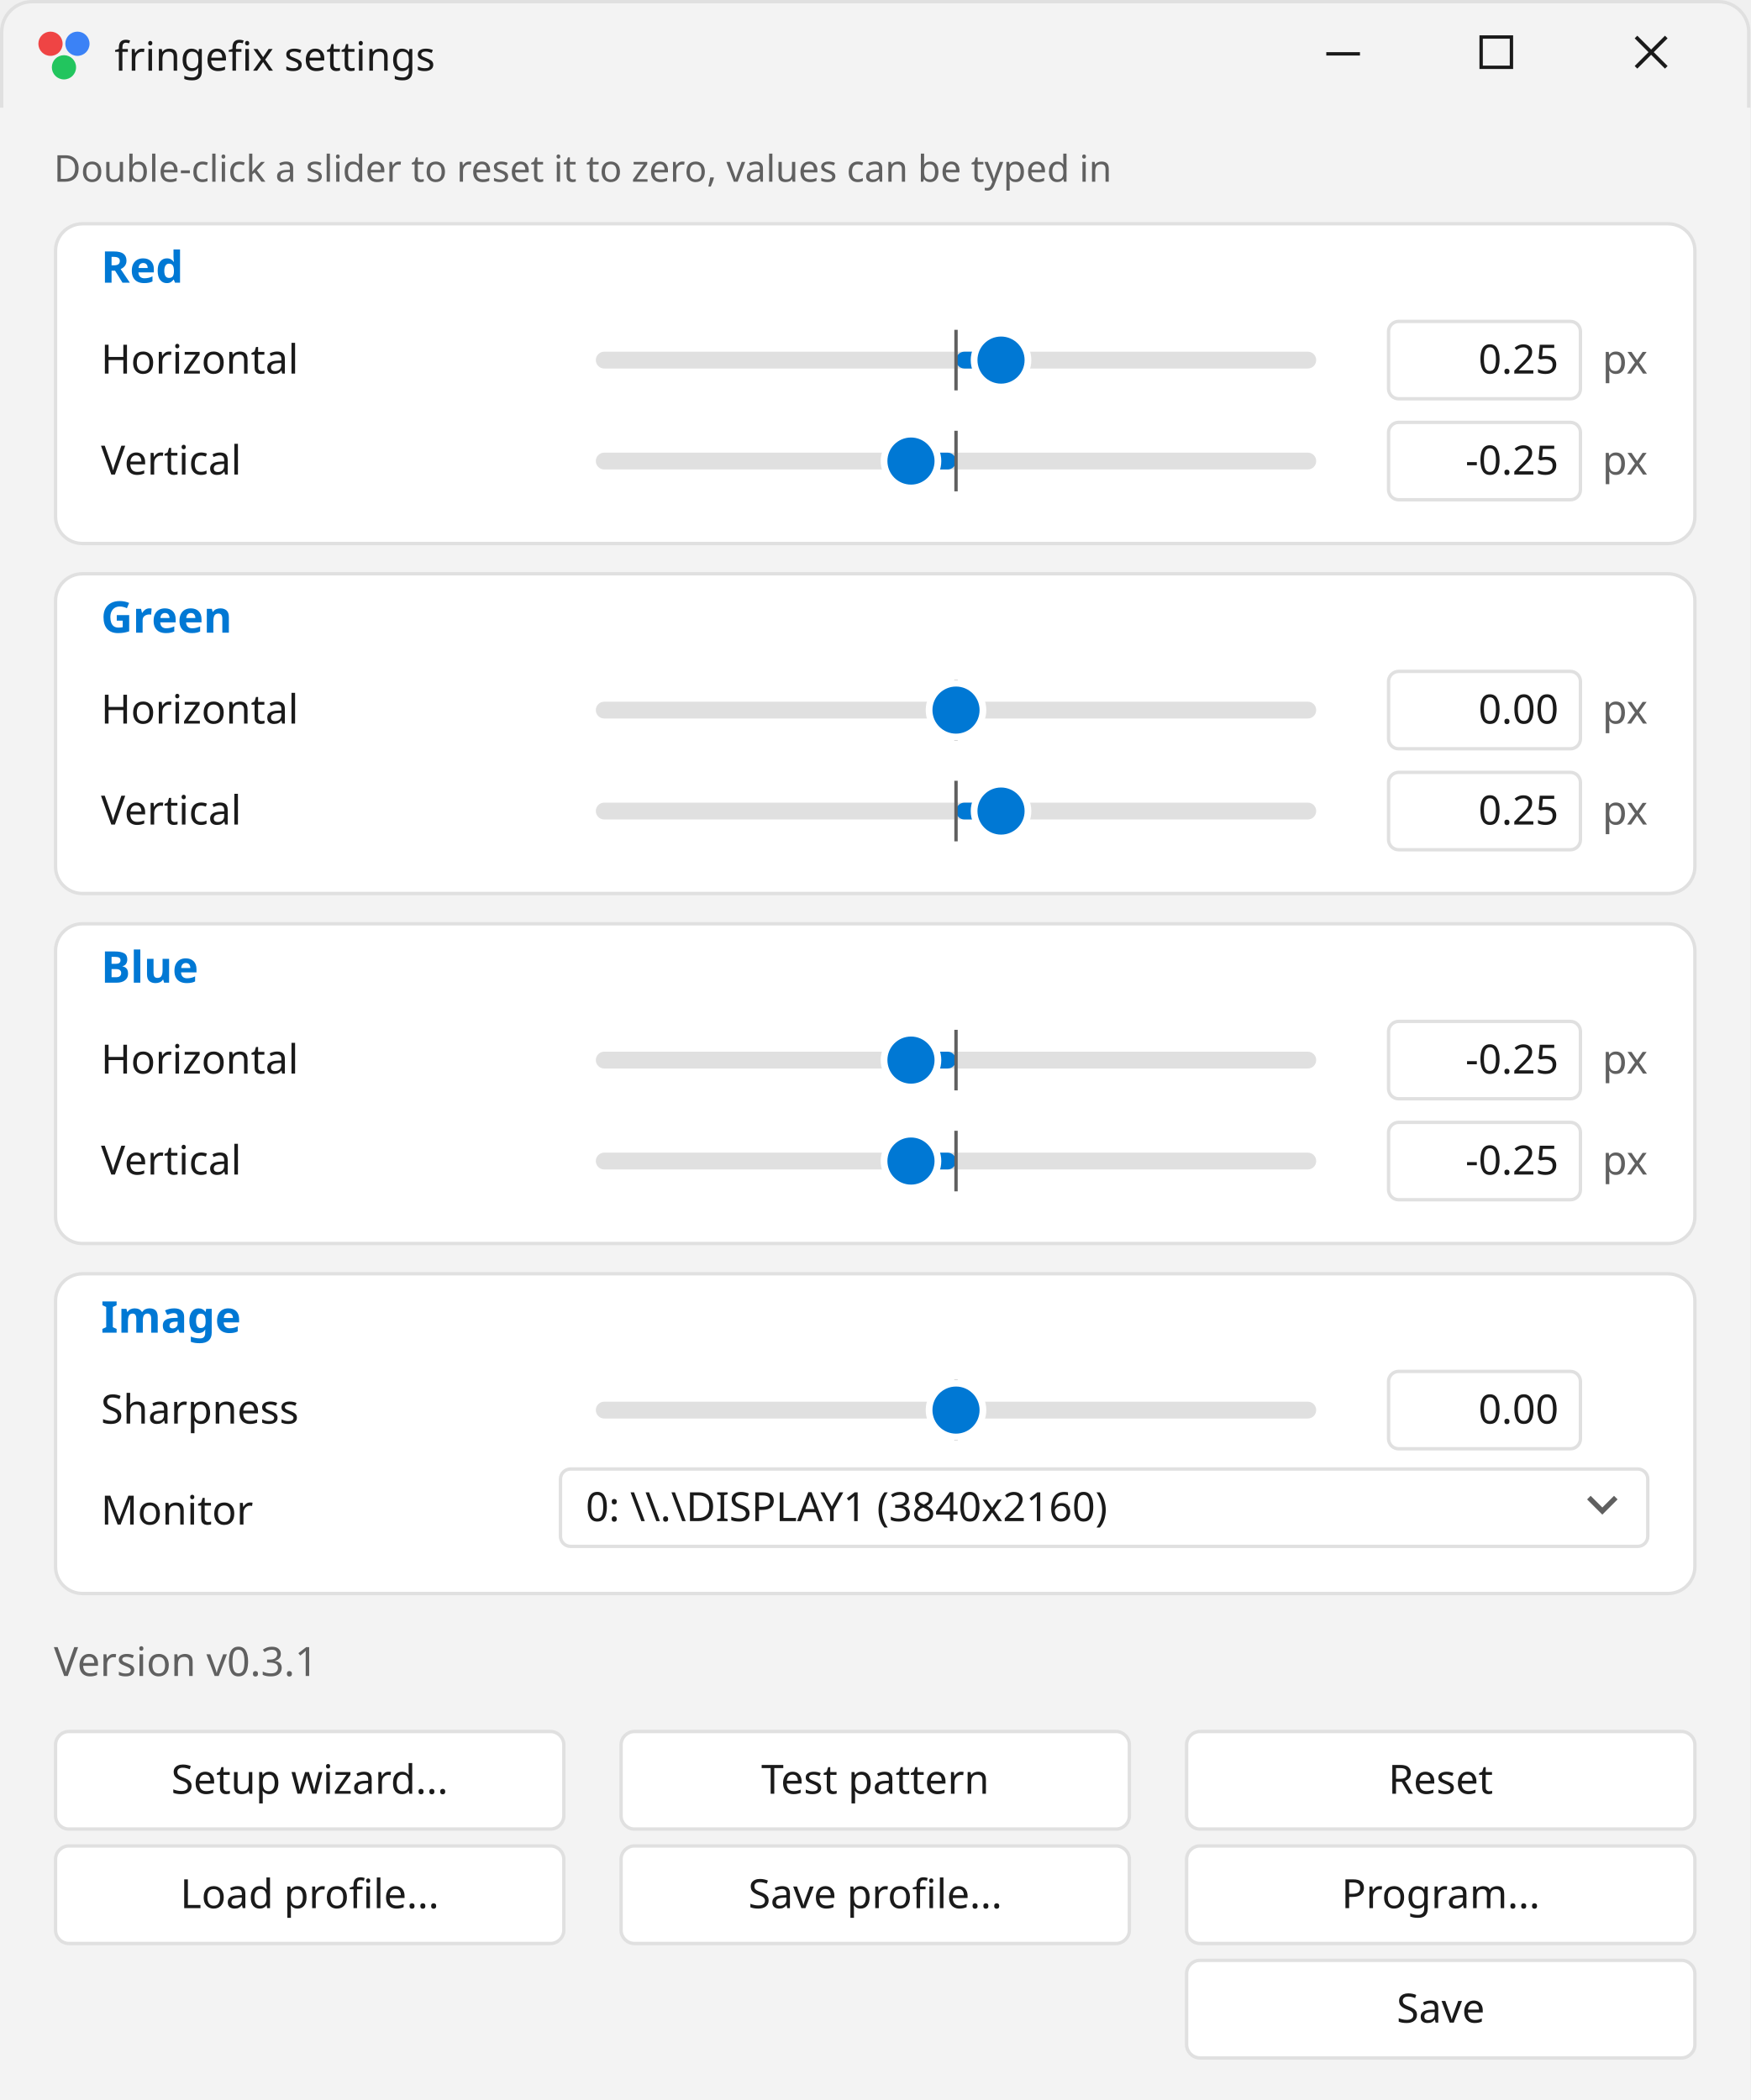
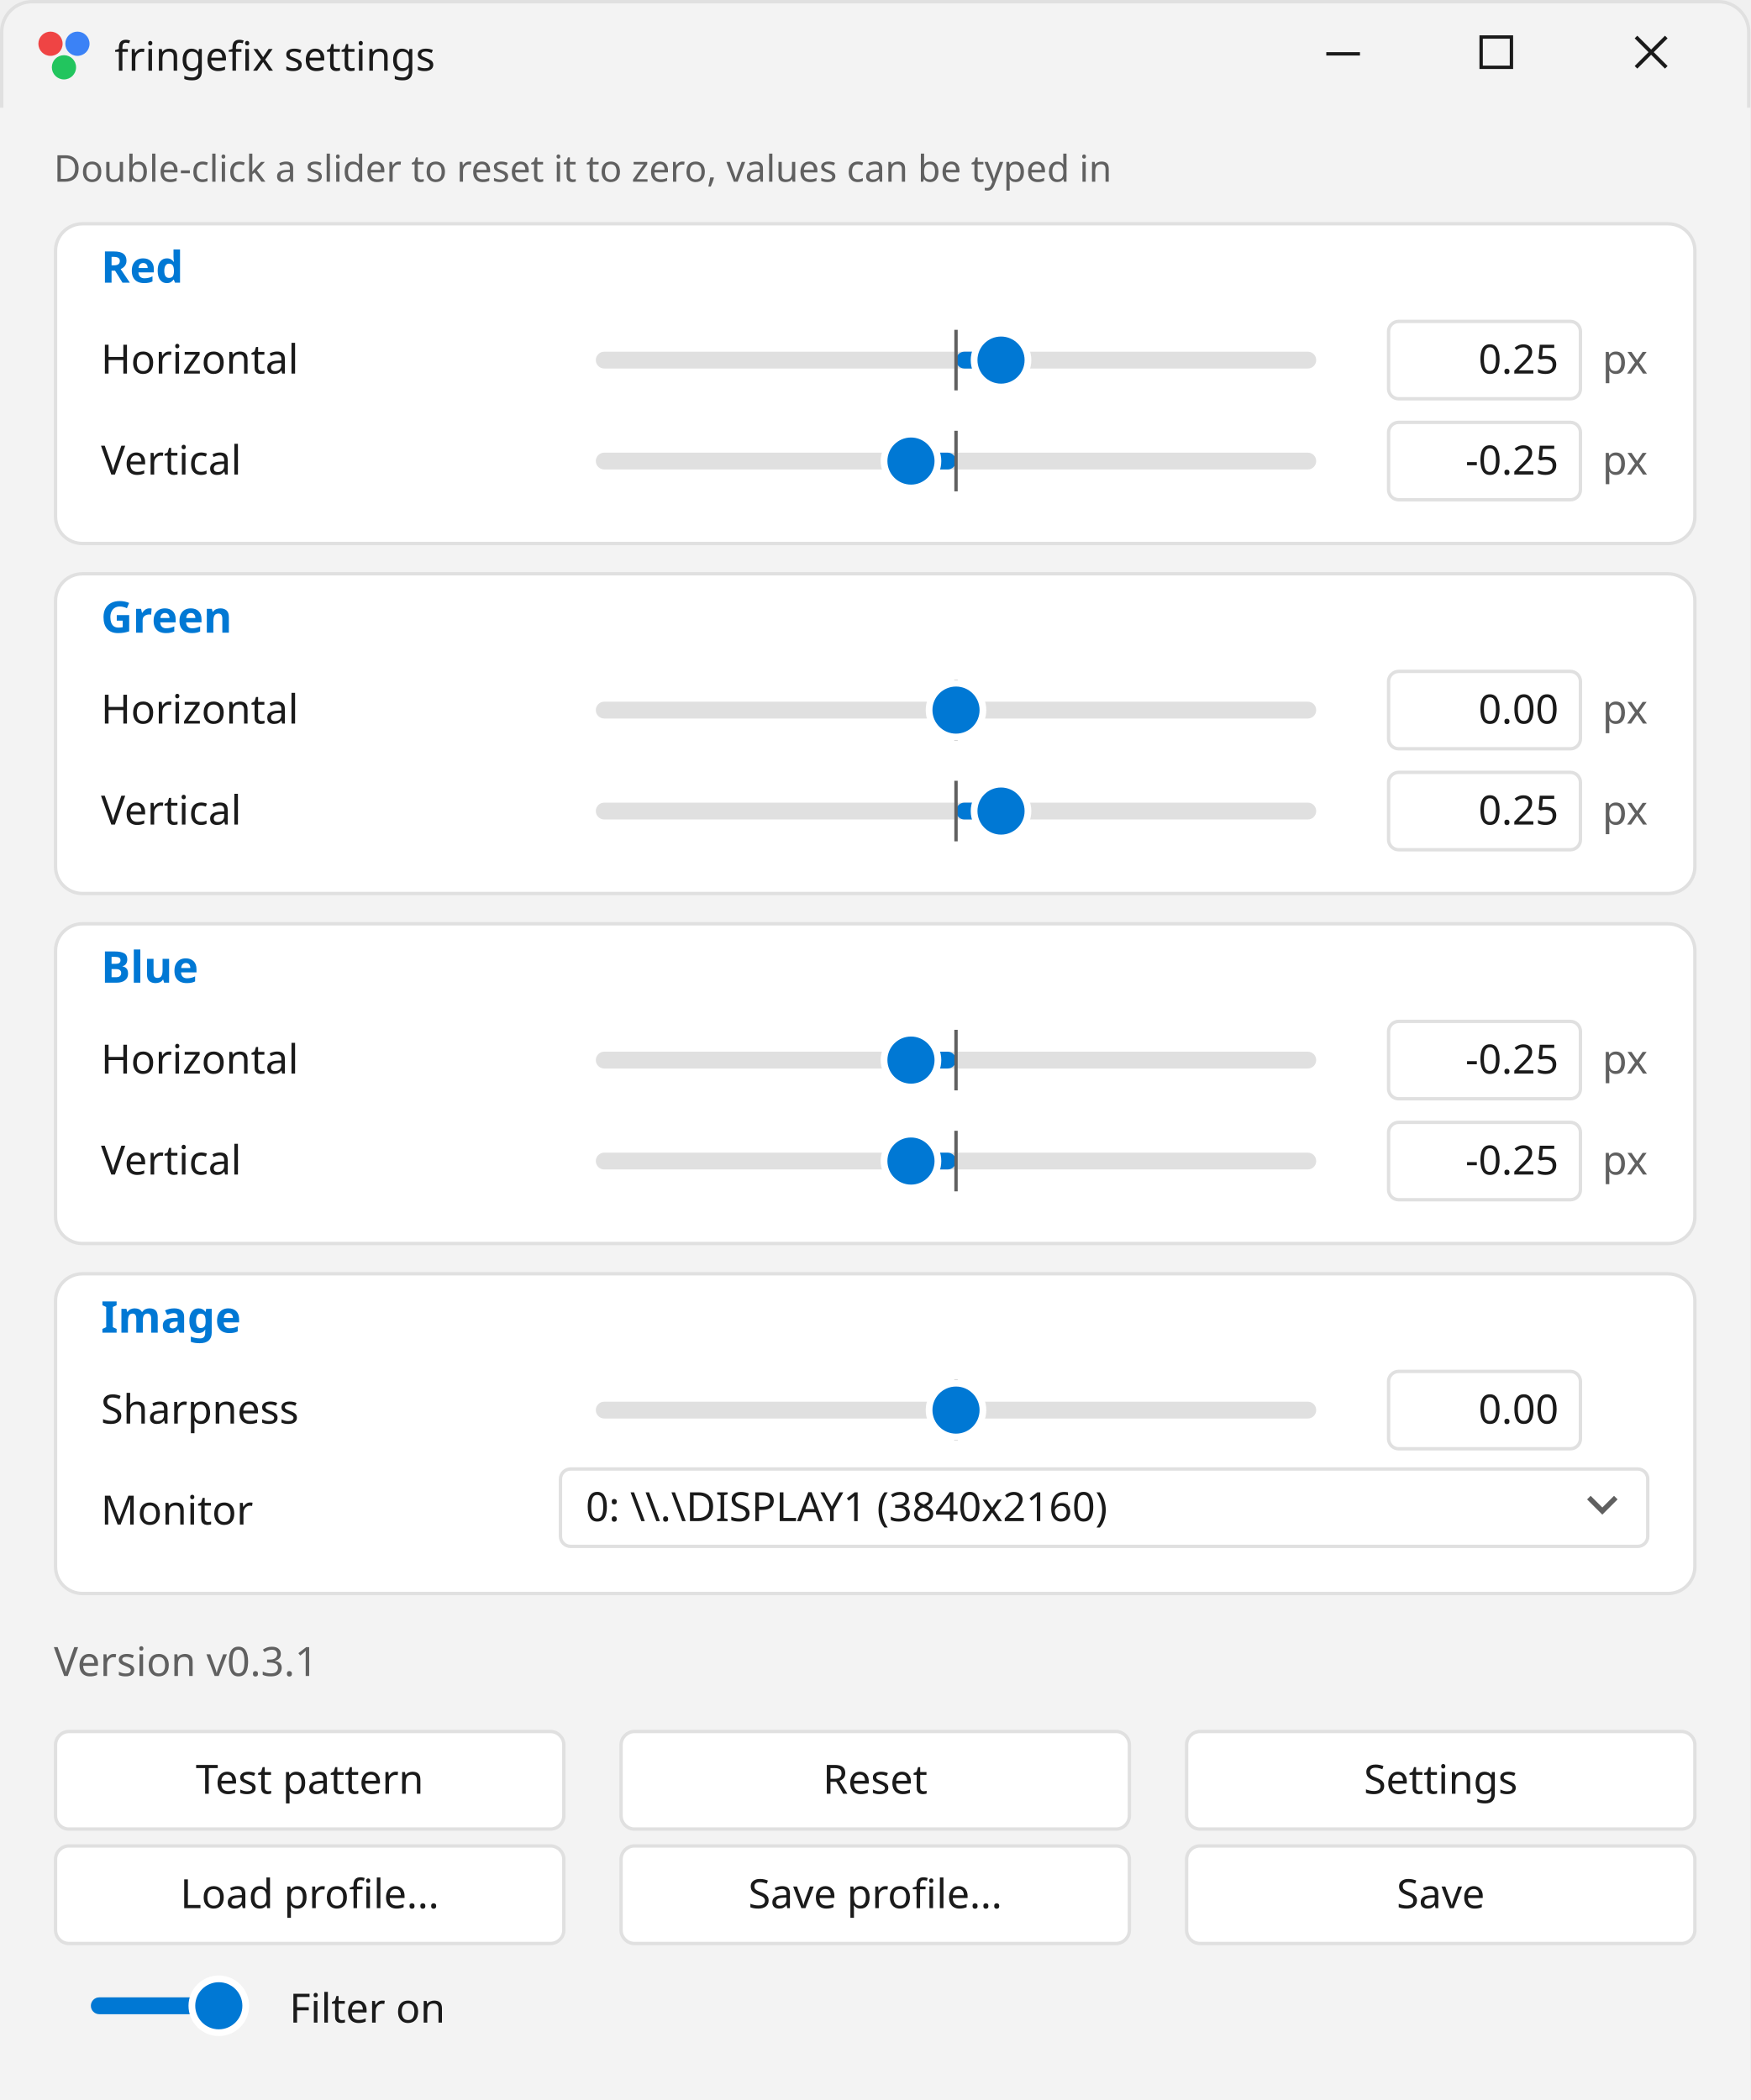
<svg xmlns="http://www.w3.org/2000/svg" viewBox="0 0 520 624" width="520" height="624" role="img" aria-label="fringefix settings">
  <rect x=".5" y=".5" width="519" height="623" rx="9" fill="#f3f3f3" stroke="#e0e0e0" />
  <g transform="translate(10 8)">
    <circle cx="5" cy="5" r="3.6" fill="#ef4444" />
    <circle cx="13" cy="5" r="3.6" fill="#3b82f6" />
    <circle cx="9" cy="12" r="3.6" fill="#22c55e" />
  </g>
  <text x="34" y="21" fill="#1a1a1a" font-family="'Segoe UI Variable', 'Segoe UI', system-ui, sans-serif" font-size="12">fringefix settings</text>
  <path d="M394 16h10M440 11h9v9h-9z" fill="none" stroke="#1a1a1a" stroke-width="1" />
  <path d="M486 11l9 9m0-9l-9 9" stroke="#1a1a1a" stroke-width="1.1" />
  <g transform="translate(0 32)">
    <rect width="520" height="592" fill="#f3f3f3" />
    <text x="16" y="22" fill="#606060" font-family="'Segoe UI Variable', 'Segoe UI', system-ui, sans-serif" font-size="11" font-weight="400" text-anchor="start">Double-click a slider to reset it to zero, values can be typed in</text>
    <rect x="16.5" y="34.5" width="487" height="95" rx="8" fill="#ffffff" stroke="#e0e0e0" />
    <text x="30" y="52" fill="#0078d4" font-family="'Segoe UI Variable', 'Segoe UI', system-ui, sans-serif" font-size="13" font-weight="600" text-anchor="start">Red</text>
    <text x="30" y="79" fill="#1a1a1a" font-family="'Segoe UI Variable', 'Segoe UI', system-ui, sans-serif" font-size="12" font-weight="400" text-anchor="start">Horizontal</text>
    <rect x="177" y="72.5" width="214" height="5" rx="2.5" fill="#e0e0e0" />
    <rect x="284.0" y="72.5" width="13.375" height="5" rx="2.5" fill="#0078d4" />
    <rect x="283.5" y="66" width="1" height="18" fill="#606060" />
    <circle cx="297.375" cy="75" r="8" fill="#0078d4" stroke="#ffffff" stroke-width="2" />
    <rect x="412.5" y="63.5" width="57" height="23" rx="3" fill="#ffffff" stroke="#e0e0e0" />
    <text x="463" y="79.0" fill="#1a1a1a" font-family="'Segoe UI Variable', 'Segoe UI', system-ui, sans-serif" font-size="12" font-weight="400" text-anchor="end">0.25</text>
    <text x="476" y="79" fill="#606060" font-family="'Segoe UI Variable', 'Segoe UI', system-ui, sans-serif" font-size="12" font-weight="400" text-anchor="start">px</text>
    <text x="30" y="109" fill="#1a1a1a" font-family="'Segoe UI Variable', 'Segoe UI', system-ui, sans-serif" font-size="12" font-weight="400" text-anchor="start">Vertical</text>
    <rect x="177" y="102.5" width="214" height="5" rx="2.5" fill="#e0e0e0" />
    <rect x="270.625" y="102.5" width="13.375" height="5" rx="2.5" fill="#0078d4" />
    <rect x="283.5" y="96" width="1" height="18" fill="#606060" />
    <circle cx="270.625" cy="105" r="8" fill="#0078d4" stroke="#ffffff" stroke-width="2" />
    <rect x="412.5" y="93.5" width="57" height="23" rx="3" fill="#ffffff" stroke="#e0e0e0" />
    <text x="463" y="109.0" fill="#1a1a1a" font-family="'Segoe UI Variable', 'Segoe UI', system-ui, sans-serif" font-size="12" font-weight="400" text-anchor="end">-0.25</text>
    <text x="476" y="109" fill="#606060" font-family="'Segoe UI Variable', 'Segoe UI', system-ui, sans-serif" font-size="12" font-weight="400" text-anchor="start">px</text>
    <rect x="16.5" y="138.5" width="487" height="95" rx="8" fill="#ffffff" stroke="#e0e0e0" />
    <text x="30" y="156" fill="#0078d4" font-family="'Segoe UI Variable', 'Segoe UI', system-ui, sans-serif" font-size="13" font-weight="600" text-anchor="start">Green</text>
    <text x="30" y="183" fill="#1a1a1a" font-family="'Segoe UI Variable', 'Segoe UI', system-ui, sans-serif" font-size="12" font-weight="400" text-anchor="start">Horizontal</text>
    <rect x="177" y="176.5" width="214" height="5" rx="2.5" fill="#e0e0e0" />
    <rect x="284.0" y="176.5" width="0.0" height="5" rx="2.5" fill="#0078d4" />
    <rect x="283.5" y="170" width="1" height="18" fill="#606060" />
    <circle cx="284.0" cy="179" r="8" fill="#0078d4" stroke="#ffffff" stroke-width="2" />
    <rect x="412.5" y="167.5" width="57" height="23" rx="3" fill="#ffffff" stroke="#e0e0e0" />
    <text x="463" y="183.0" fill="#1a1a1a" font-family="'Segoe UI Variable', 'Segoe UI', system-ui, sans-serif" font-size="12" font-weight="400" text-anchor="end">0.00</text>
    <text x="476" y="183" fill="#606060" font-family="'Segoe UI Variable', 'Segoe UI', system-ui, sans-serif" font-size="12" font-weight="400" text-anchor="start">px</text>
    <text x="30" y="213" fill="#1a1a1a" font-family="'Segoe UI Variable', 'Segoe UI', system-ui, sans-serif" font-size="12" font-weight="400" text-anchor="start">Vertical</text>
    <rect x="177" y="206.5" width="214" height="5" rx="2.5" fill="#e0e0e0" />
    <rect x="284.0" y="206.5" width="13.375" height="5" rx="2.5" fill="#0078d4" />
    <rect x="283.5" y="200" width="1" height="18" fill="#606060" />
    <circle cx="297.375" cy="209" r="8" fill="#0078d4" stroke="#ffffff" stroke-width="2" />
    <rect x="412.5" y="197.5" width="57" height="23" rx="3" fill="#ffffff" stroke="#e0e0e0" />
    <text x="463" y="213.0" fill="#1a1a1a" font-family="'Segoe UI Variable', 'Segoe UI', system-ui, sans-serif" font-size="12" font-weight="400" text-anchor="end">0.25</text>
    <text x="476" y="213" fill="#606060" font-family="'Segoe UI Variable', 'Segoe UI', system-ui, sans-serif" font-size="12" font-weight="400" text-anchor="start">px</text>
    <rect x="16.5" y="242.5" width="487" height="95" rx="8" fill="#ffffff" stroke="#e0e0e0" />
    <text x="30" y="260" fill="#0078d4" font-family="'Segoe UI Variable', 'Segoe UI', system-ui, sans-serif" font-size="13" font-weight="600" text-anchor="start">Blue</text>
    <text x="30" y="287" fill="#1a1a1a" font-family="'Segoe UI Variable', 'Segoe UI', system-ui, sans-serif" font-size="12" font-weight="400" text-anchor="start">Horizontal</text>
    <rect x="177" y="280.5" width="214" height="5" rx="2.5" fill="#e0e0e0" />
    <rect x="270.625" y="280.5" width="13.375" height="5" rx="2.5" fill="#0078d4" />
    <rect x="283.5" y="274" width="1" height="18" fill="#606060" />
    <circle cx="270.625" cy="283" r="8" fill="#0078d4" stroke="#ffffff" stroke-width="2" />
    <rect x="412.5" y="271.5" width="57" height="23" rx="3" fill="#ffffff" stroke="#e0e0e0" />
    <text x="463" y="287.0" fill="#1a1a1a" font-family="'Segoe UI Variable', 'Segoe UI', system-ui, sans-serif" font-size="12" font-weight="400" text-anchor="end">-0.25</text>
    <text x="476" y="287" fill="#606060" font-family="'Segoe UI Variable', 'Segoe UI', system-ui, sans-serif" font-size="12" font-weight="400" text-anchor="start">px</text>
    <text x="30" y="317" fill="#1a1a1a" font-family="'Segoe UI Variable', 'Segoe UI', system-ui, sans-serif" font-size="12" font-weight="400" text-anchor="start">Vertical</text>
    <rect x="177" y="310.5" width="214" height="5" rx="2.5" fill="#e0e0e0" />
    <rect x="270.625" y="310.5" width="13.375" height="5" rx="2.5" fill="#0078d4" />
    <rect x="283.5" y="304" width="1" height="18" fill="#606060" />
    <circle cx="270.625" cy="313" r="8" fill="#0078d4" stroke="#ffffff" stroke-width="2" />
    <rect x="412.5" y="301.5" width="57" height="23" rx="3" fill="#ffffff" stroke="#e0e0e0" />
    <text x="463" y="317.0" fill="#1a1a1a" font-family="'Segoe UI Variable', 'Segoe UI', system-ui, sans-serif" font-size="12" font-weight="400" text-anchor="end">-0.25</text>
    <text x="476" y="317" fill="#606060" font-family="'Segoe UI Variable', 'Segoe UI', system-ui, sans-serif" font-size="12" font-weight="400" text-anchor="start">px</text>
    <rect x="16.5" y="346.5" width="487" height="95" rx="8" fill="#ffffff" stroke="#e0e0e0" />
    <text x="30" y="364" fill="#0078d4" font-family="'Segoe UI Variable', 'Segoe UI', system-ui, sans-serif" font-size="13" font-weight="600" text-anchor="start">Image</text>
    <text x="30" y="391" fill="#1a1a1a" font-family="'Segoe UI Variable', 'Segoe UI', system-ui, sans-serif" font-size="12" font-weight="400" text-anchor="start">Sharpness</text>
    <rect x="177" y="384.5" width="214" height="5" rx="2.5" fill="#e0e0e0" />
    <rect x="284.0" y="384.5" width="0.0" height="5" rx="2.5" fill="#0078d4" />
    <rect x="283.5" y="378" width="1" height="18" fill="#606060" />
    <circle cx="284.0" cy="387" r="8" fill="#0078d4" stroke="#ffffff" stroke-width="2" />
    <rect x="412.5" y="375.5" width="57" height="23" rx="3" fill="#ffffff" stroke="#e0e0e0" />
    <text x="463" y="391.0" fill="#1a1a1a" font-family="'Segoe UI Variable', 'Segoe UI', system-ui, sans-serif" font-size="12" font-weight="400" text-anchor="end">0.00</text>
    <text x="30" y="421" fill="#1a1a1a" font-family="'Segoe UI Variable', 'Segoe UI', system-ui, sans-serif" font-size="12" font-weight="400" text-anchor="start">Monitor</text>
    <rect x="166.5" y="404.5" width="323" height="23" rx="3" fill="#ffffff" stroke="#e0e0e0" />
    <text x="174" y="420" fill="#1a1a1a" font-family="'Segoe UI Variable', 'Segoe UI', system-ui, sans-serif" font-size="12" font-weight="400" text-anchor="start">0: \\.\DISPLAY1 (3840x2160)</text>
    <path d="M472 413l4 4 4-4" fill="none" stroke="#606060" stroke-width="1.5" />
    <text x="16" y="466" fill="#606060" font-family="'Segoe UI Variable', 'Segoe UI', system-ui, sans-serif" font-size="12" font-weight="400" text-anchor="start">Version v0.3.1</text>
    <rect x="16.5" y="482.5" width="151" height="29" rx="4" fill="#ffffff" stroke="#e0e0e0" />
-     <text x="92.0" y="501.0" fill="#1a1a1a" font-family="'Segoe UI Variable', 'Segoe UI', system-ui, sans-serif" font-size="12" font-weight="400" text-anchor="middle">Setup wizard...</text>
+     <text x="92.0" y="501.0" fill="#1a1a1a" font-family="'Segoe UI Variable', 'Segoe UI', system-ui, sans-serif" font-size="12" font-weight="400" text-anchor="middle">Test pattern</text>
    <rect x="184.5" y="482.5" width="151" height="29" rx="4" fill="#ffffff" stroke="#e0e0e0" />
-     <text x="260.0" y="501.0" fill="#1a1a1a" font-family="'Segoe UI Variable', 'Segoe UI', system-ui, sans-serif" font-size="12" font-weight="400" text-anchor="middle">Test pattern</text>
+     <text x="260.0" y="501.0" fill="#1a1a1a" font-family="'Segoe UI Variable', 'Segoe UI', system-ui, sans-serif" font-size="12" font-weight="400" text-anchor="middle">Reset</text>
    <rect x="352.5" y="482.5" width="151" height="29" rx="4" fill="#ffffff" stroke="#e0e0e0" />
-     <text x="428.0" y="501.0" fill="#1a1a1a" font-family="'Segoe UI Variable', 'Segoe UI', system-ui, sans-serif" font-size="12" font-weight="400" text-anchor="middle">Reset</text>
+     <text x="428.0" y="501.0" fill="#1a1a1a" font-family="'Segoe UI Variable', 'Segoe UI', system-ui, sans-serif" font-size="12" font-weight="400" text-anchor="middle">Settings</text>
    <rect x="16.5" y="516.5" width="151" height="29" rx="4" fill="#ffffff" stroke="#e0e0e0" />
    <text x="92.0" y="535.0" fill="#1a1a1a" font-family="'Segoe UI Variable', 'Segoe UI', system-ui, sans-serif" font-size="12" font-weight="400" text-anchor="middle">Load profile...</text>
    <rect x="184.5" y="516.5" width="151" height="29" rx="4" fill="#ffffff" stroke="#e0e0e0" />
    <text x="260.0" y="535.0" fill="#1a1a1a" font-family="'Segoe UI Variable', 'Segoe UI', system-ui, sans-serif" font-size="12" font-weight="400" text-anchor="middle">Save profile...</text>
    <rect x="352.5" y="516.5" width="151" height="29" rx="4" fill="#ffffff" stroke="#e0e0e0" />
-     <text x="428.0" y="535.0" fill="#1a1a1a" font-family="'Segoe UI Variable', 'Segoe UI', system-ui, sans-serif" font-size="12" font-weight="400" text-anchor="middle">Program...</text>
-     <rect x="352.5" y="550.5" width="151" height="29" rx="4" fill="#ffffff" stroke="#e0e0e0" />
-     <text x="428.0" y="569.0" fill="#1a1a1a" font-family="'Segoe UI Variable', 'Segoe UI', system-ui, sans-serif" font-size="12" font-weight="400" text-anchor="middle">Save</text>
+     <text x="428.0" y="535.0" fill="#1a1a1a" font-family="'Segoe UI Variable', 'Segoe UI', system-ui, sans-serif" font-size="12" font-weight="400" text-anchor="middle">Save</text>
+     <rect x="27" y="561.5" width="38" height="5" rx="2.5" fill="#e0e0e0" />
+     <rect x="27" y="561.5" width="38" height="5" rx="2.5" fill="#0078d4" />
+     <circle cx="65" cy="564" r="8" fill="#0078d4" stroke="#ffffff" stroke-width="2" />
+     <text x="86" y="569" fill="#1a1a1a" font-family="'Segoe UI Variable', 'Segoe UI', system-ui, sans-serif" font-size="12" font-weight="400" text-anchor="start">Filter on</text>
  </g>
</svg>
